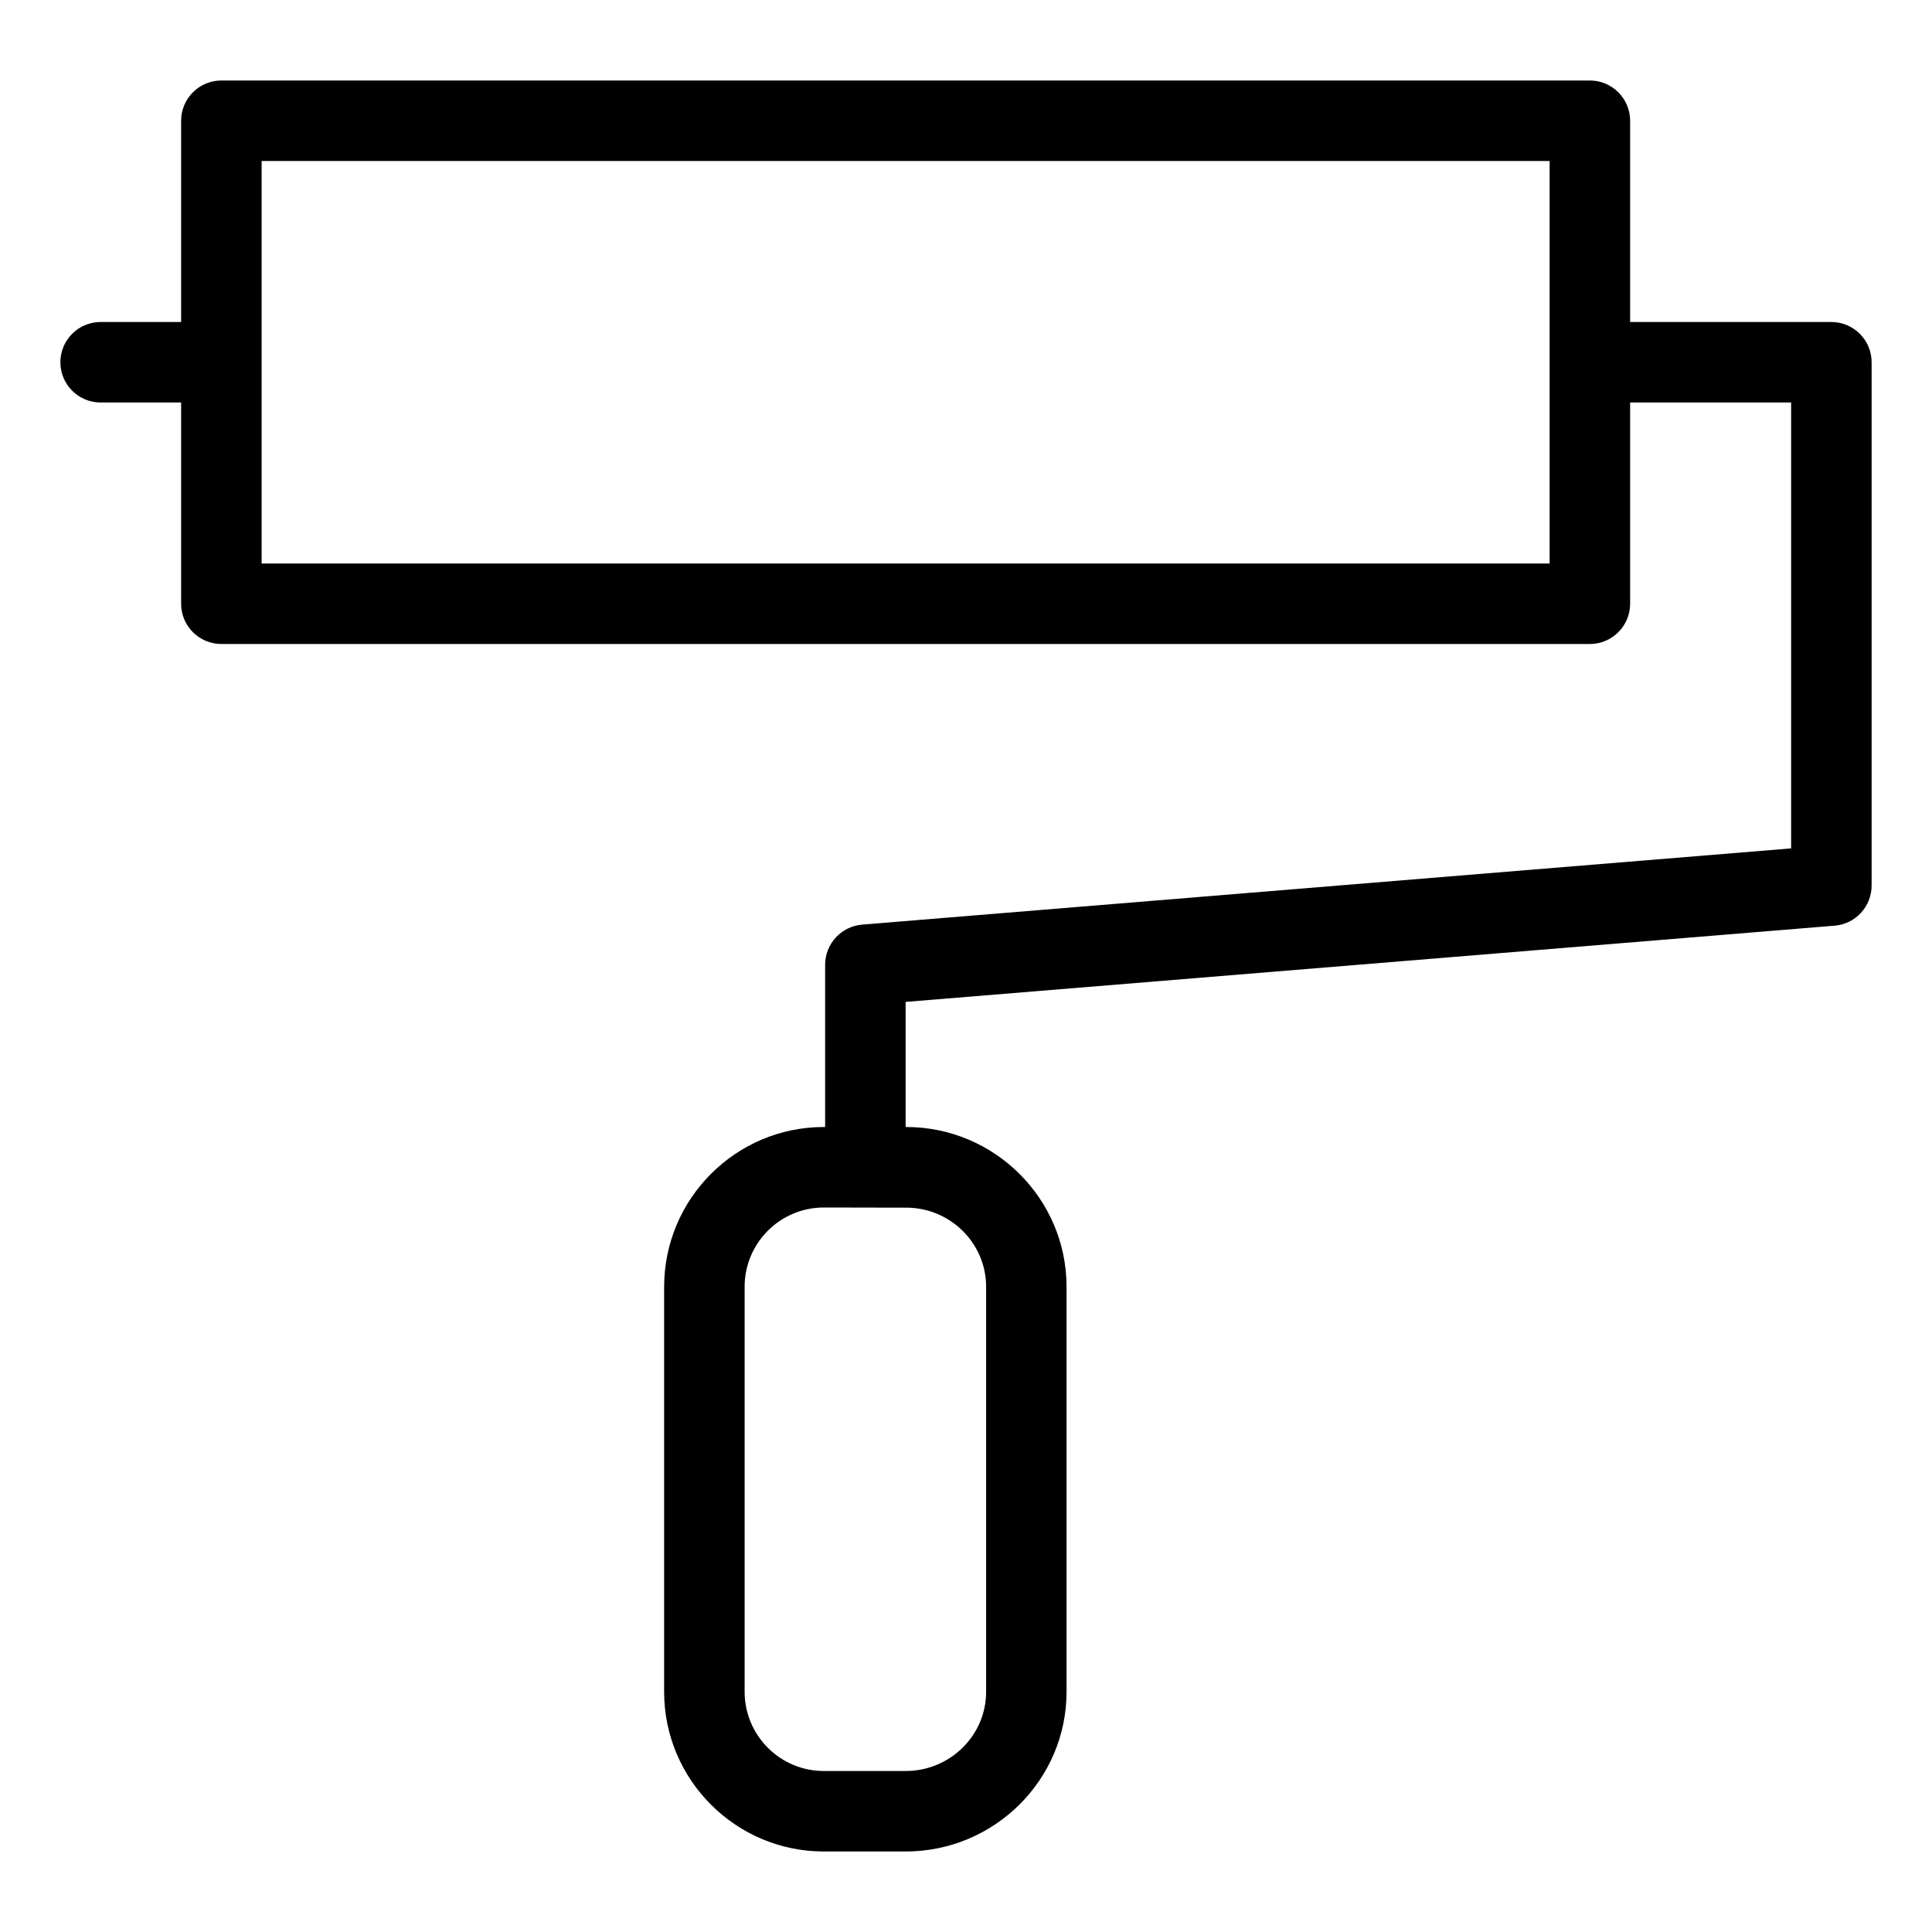
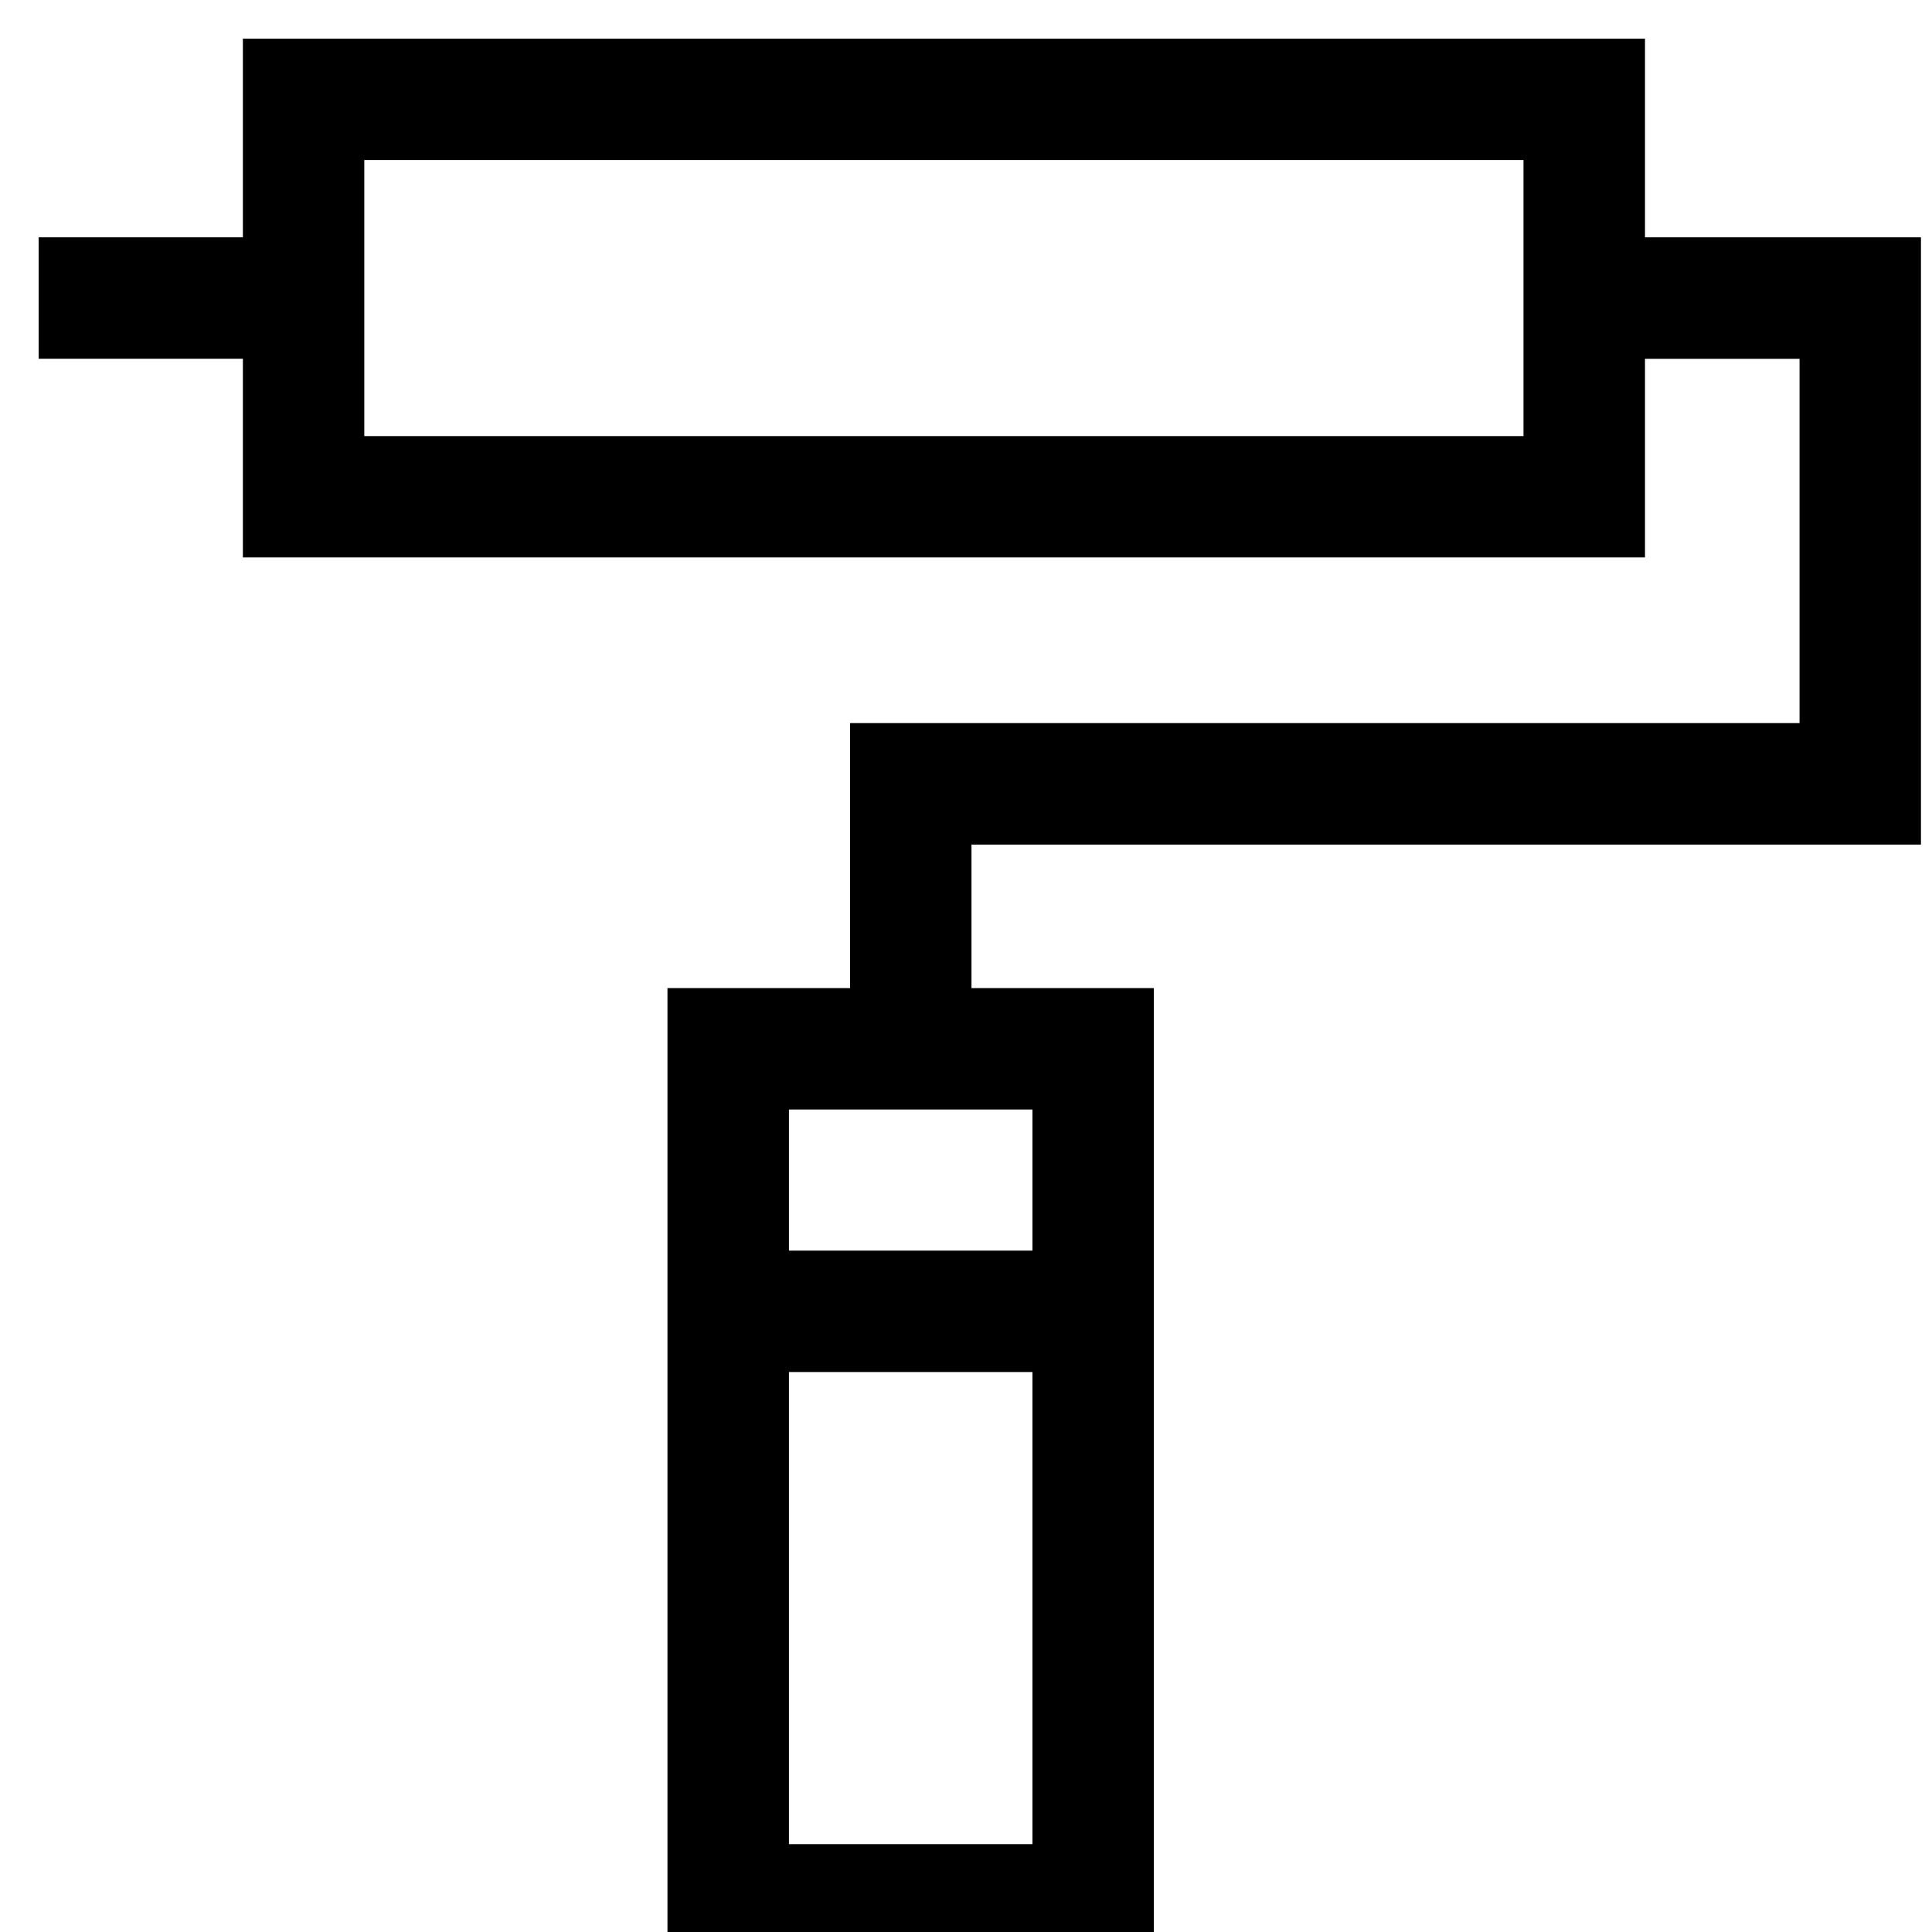
- <svg xmlns="http://www.w3.org/2000/svg" height="300" width="300" fill="currentColor" viewBox="0 0 96 96">
-   <path d="M79 32H11c-1.104 0-2-.896-2-2V6c0-1.104.896-2 2-2h68c1.1 0 2 .896 2 2v24c0 1.104-.9 2-2 2zm-66-4h64V8H13v20zM45 92h-4.064C36.56 92 33 88.436 33 84.064V63.948C33 59.564 36.56 56 40.936 56h4.092c4.396 0 7.968 3.572 7.968 7.936V84.06C53 88.436 49.412 92 45 92zm-4.064-32C38.764 60 37 61.764 37 63.936V84.06c0 2.176 1.764 3.94 3.936 3.94H45c2.204 0 4-1.764 4-3.936V63.94c0-2.164-1.78-3.932-3.968-3.932L40.936 60z" />
-   <path d="M9 20H5c-1.104 0-2-.896-2-2s.896-2 2-2h4c1.104 0 2 .896 2 2s-.896 2-2 2zM43 58c-1.104 0-2-.9-2-2v-8.06c0-1.04.8-1.908 1.836-1.996L89 42.156V20h-8c-1.1 0-2-.896-2-2s.9-2 2-2h10c1.1 0 2 .896 2 2v26c0 1.044-.8 1.912-1.836 1.996L45 49.784V56c0 1.1-.896 2-2 2z" />
+ <svg xmlns="http://www.w3.org/2000/svg" width="25" height="25">
+   <path d="M24.357 10.429V3.571h-3.571V1H3.643v2.571H1v.571h2.643v2.571H20.786V4.143h3v5.714H11.5v3.429H9.137v11.649h5.294V13.286h-2.36v-2.857h12.286zm-4.143-4.286H4.214V1.571H20.214v4.571zM9.709 24.363v-7.109H13.86v7.109H9.709zM13.86 13.857v2.826H9.709v-2.826H13.86z" fill="currentColor" fill-rule="nonzero" stroke="currentColor" />
</svg>
